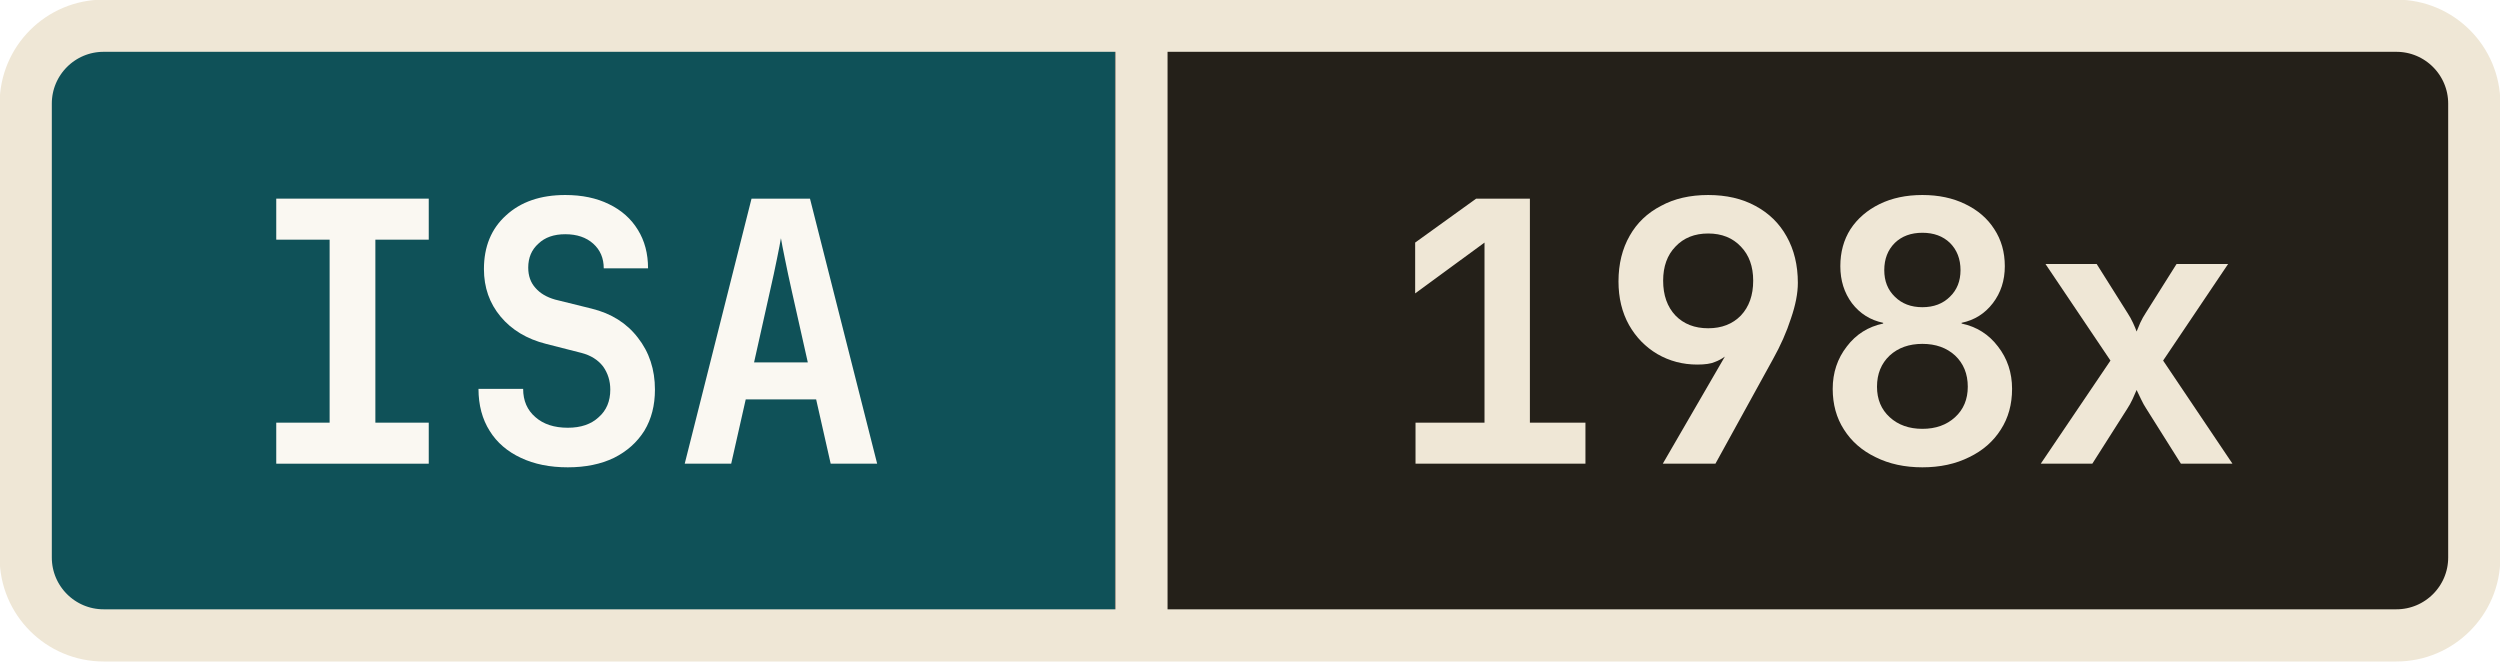
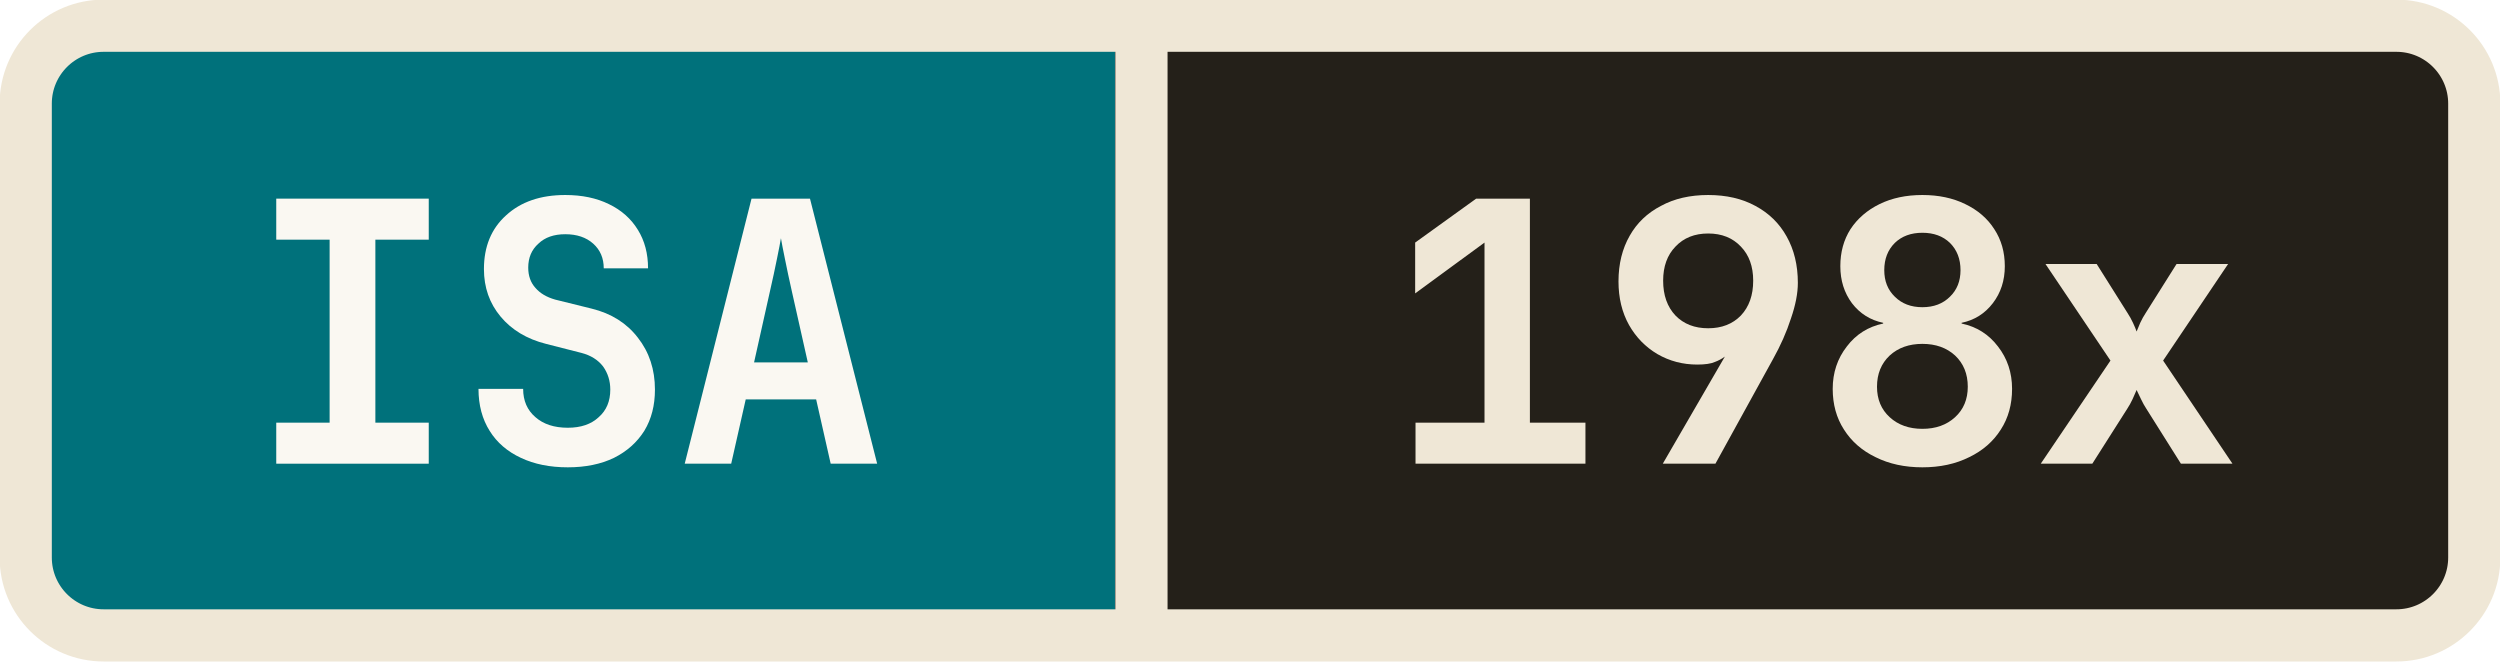
<svg xmlns="http://www.w3.org/2000/svg" width="330.5" height="87.5" viewBox="0 0 330.5 87.5" role="img" aria-label="Isa198x">
  <g>
    <clipPath id="r">
      <rect x="3.4" y="3.4" width="323.7" height="80.6" rx="10.3" />
    </clipPath>
    <g clip-path="url(#r)">
-       <rect x="3.4" y="3.4" width="144.0" height="80.6" fill="#0f5158" />
+       <rect x="3.4" y="3.4" width="144.0" height="80.6" fill="#00717b" />
      <rect x="147.4" y="3.4" width="179.7" height="80.6" fill="#242019" />
    </g>
    <rect x="3.4" y="3.4" width="323.7" height="80.6" rx="10.3" fill="none" stroke="#efe7d6" stroke-width="6.9" />
    <line x1="150.9" y1="3.4" x2="150.9" y2="84.1" stroke="#efe7d6" stroke-width="6.9" />
    <g fill="#faf8f2" transform="translate(32.2 61.3) scale(0.048 -0.048)">
      <path d="M90 0V113H237V617H90V730H510V617H363V113H510V0Z" />
      <path d="M303 -10Q229 -10 174 16Q118 42 88 90Q57 139 57 206H180Q180 157 214 128Q247 99 303 99Q357 99 388 128Q420 156 420 204Q420 240 400 268Q379 295 341 305L243 330Q164 350 118 405Q72 460 72 536Q72 629 133 684Q194 740 296 740Q365 740 416 715Q468 690 496 644Q524 599 524 538H402Q402 580 373 606Q344 632 296 632Q249 632 222 606Q194 581 194 540Q194 506 214 484Q233 462 268 452L369 427Q450 407 496 347Q543 287 543 204Q543 139 514 91Q484 43 430 16Q376 -10 303 -10Z" transform="translate(590 0)" />
      <path d="M35 0 219 730H380L565 0H437L397 177H203L163 0ZM226 279H374L330 475Q319 524 311 564Q303 603 300 621Q297 603 289 564Q281 524 270 476Z" transform="translate(1180 0)" />
    </g>
    <g fill="#efe7d6" transform="translate(183.1 61.3) scale(0.048 -0.048)">
      <path d="M84 0V113H274V609L83 469V609L251 730H399V113H552V0Z" />
      <path d="M175 0 346 295Q334 286 318 280Q302 273 270 273Q210 273 160 302Q111 331 82 382Q53 434 53 502Q53 574 84 628Q114 681 170 710Q225 740 300 740Q375 740 430 710Q486 680 516 626Q547 571 547 498Q547 455 528 400Q510 344 478 287L320 0ZM300 373Q356 373 390 408Q424 444 424 504Q424 563 390 598Q356 634 300 634Q244 634 210 598Q176 563 176 504Q176 444 210 408Q244 373 300 373Z" transform="translate(590 0)" />
      <path d="M300 -10Q227 -10 171 18Q115 45 84 94Q53 142 53 206Q53 273 92 323Q130 373 192 386V388Q139 399 106 442Q74 485 74 544Q74 602 102 646Q131 690 182 715Q233 740 300 740Q367 740 418 715Q470 690 498 646Q527 602 527 544Q527 485 494 442Q461 399 408 388V386Q470 373 508 323Q547 273 547 206Q547 142 516 94Q485 45 429 18Q373 -10 300 -10ZM300 431Q347 431 376 460Q405 488 405 533Q405 579 376 608Q347 636 300 636Q253 636 224 608Q195 579 195 533Q195 488 224 460Q253 431 300 431ZM300 96Q355 96 390 128Q425 160 425 212Q425 265 390 298Q355 330 300 330Q245 330 210 298Q175 265 175 212Q175 160 210 128Q245 96 300 96Z" transform="translate(1180 0)" />
      <path d="M36 0 228 284 49 550H190L275 415Q283 403 290 388Q297 373 300 364Q304 373 310 388Q317 403 325 415L410 550H552L373 284L564 0H422L327 151Q319 163 312 178Q304 194 300 203Q296 194 289 178Q282 163 274 151L178 0Z" transform="translate(1770 0)" />
    </g>
  </g>
</svg>
